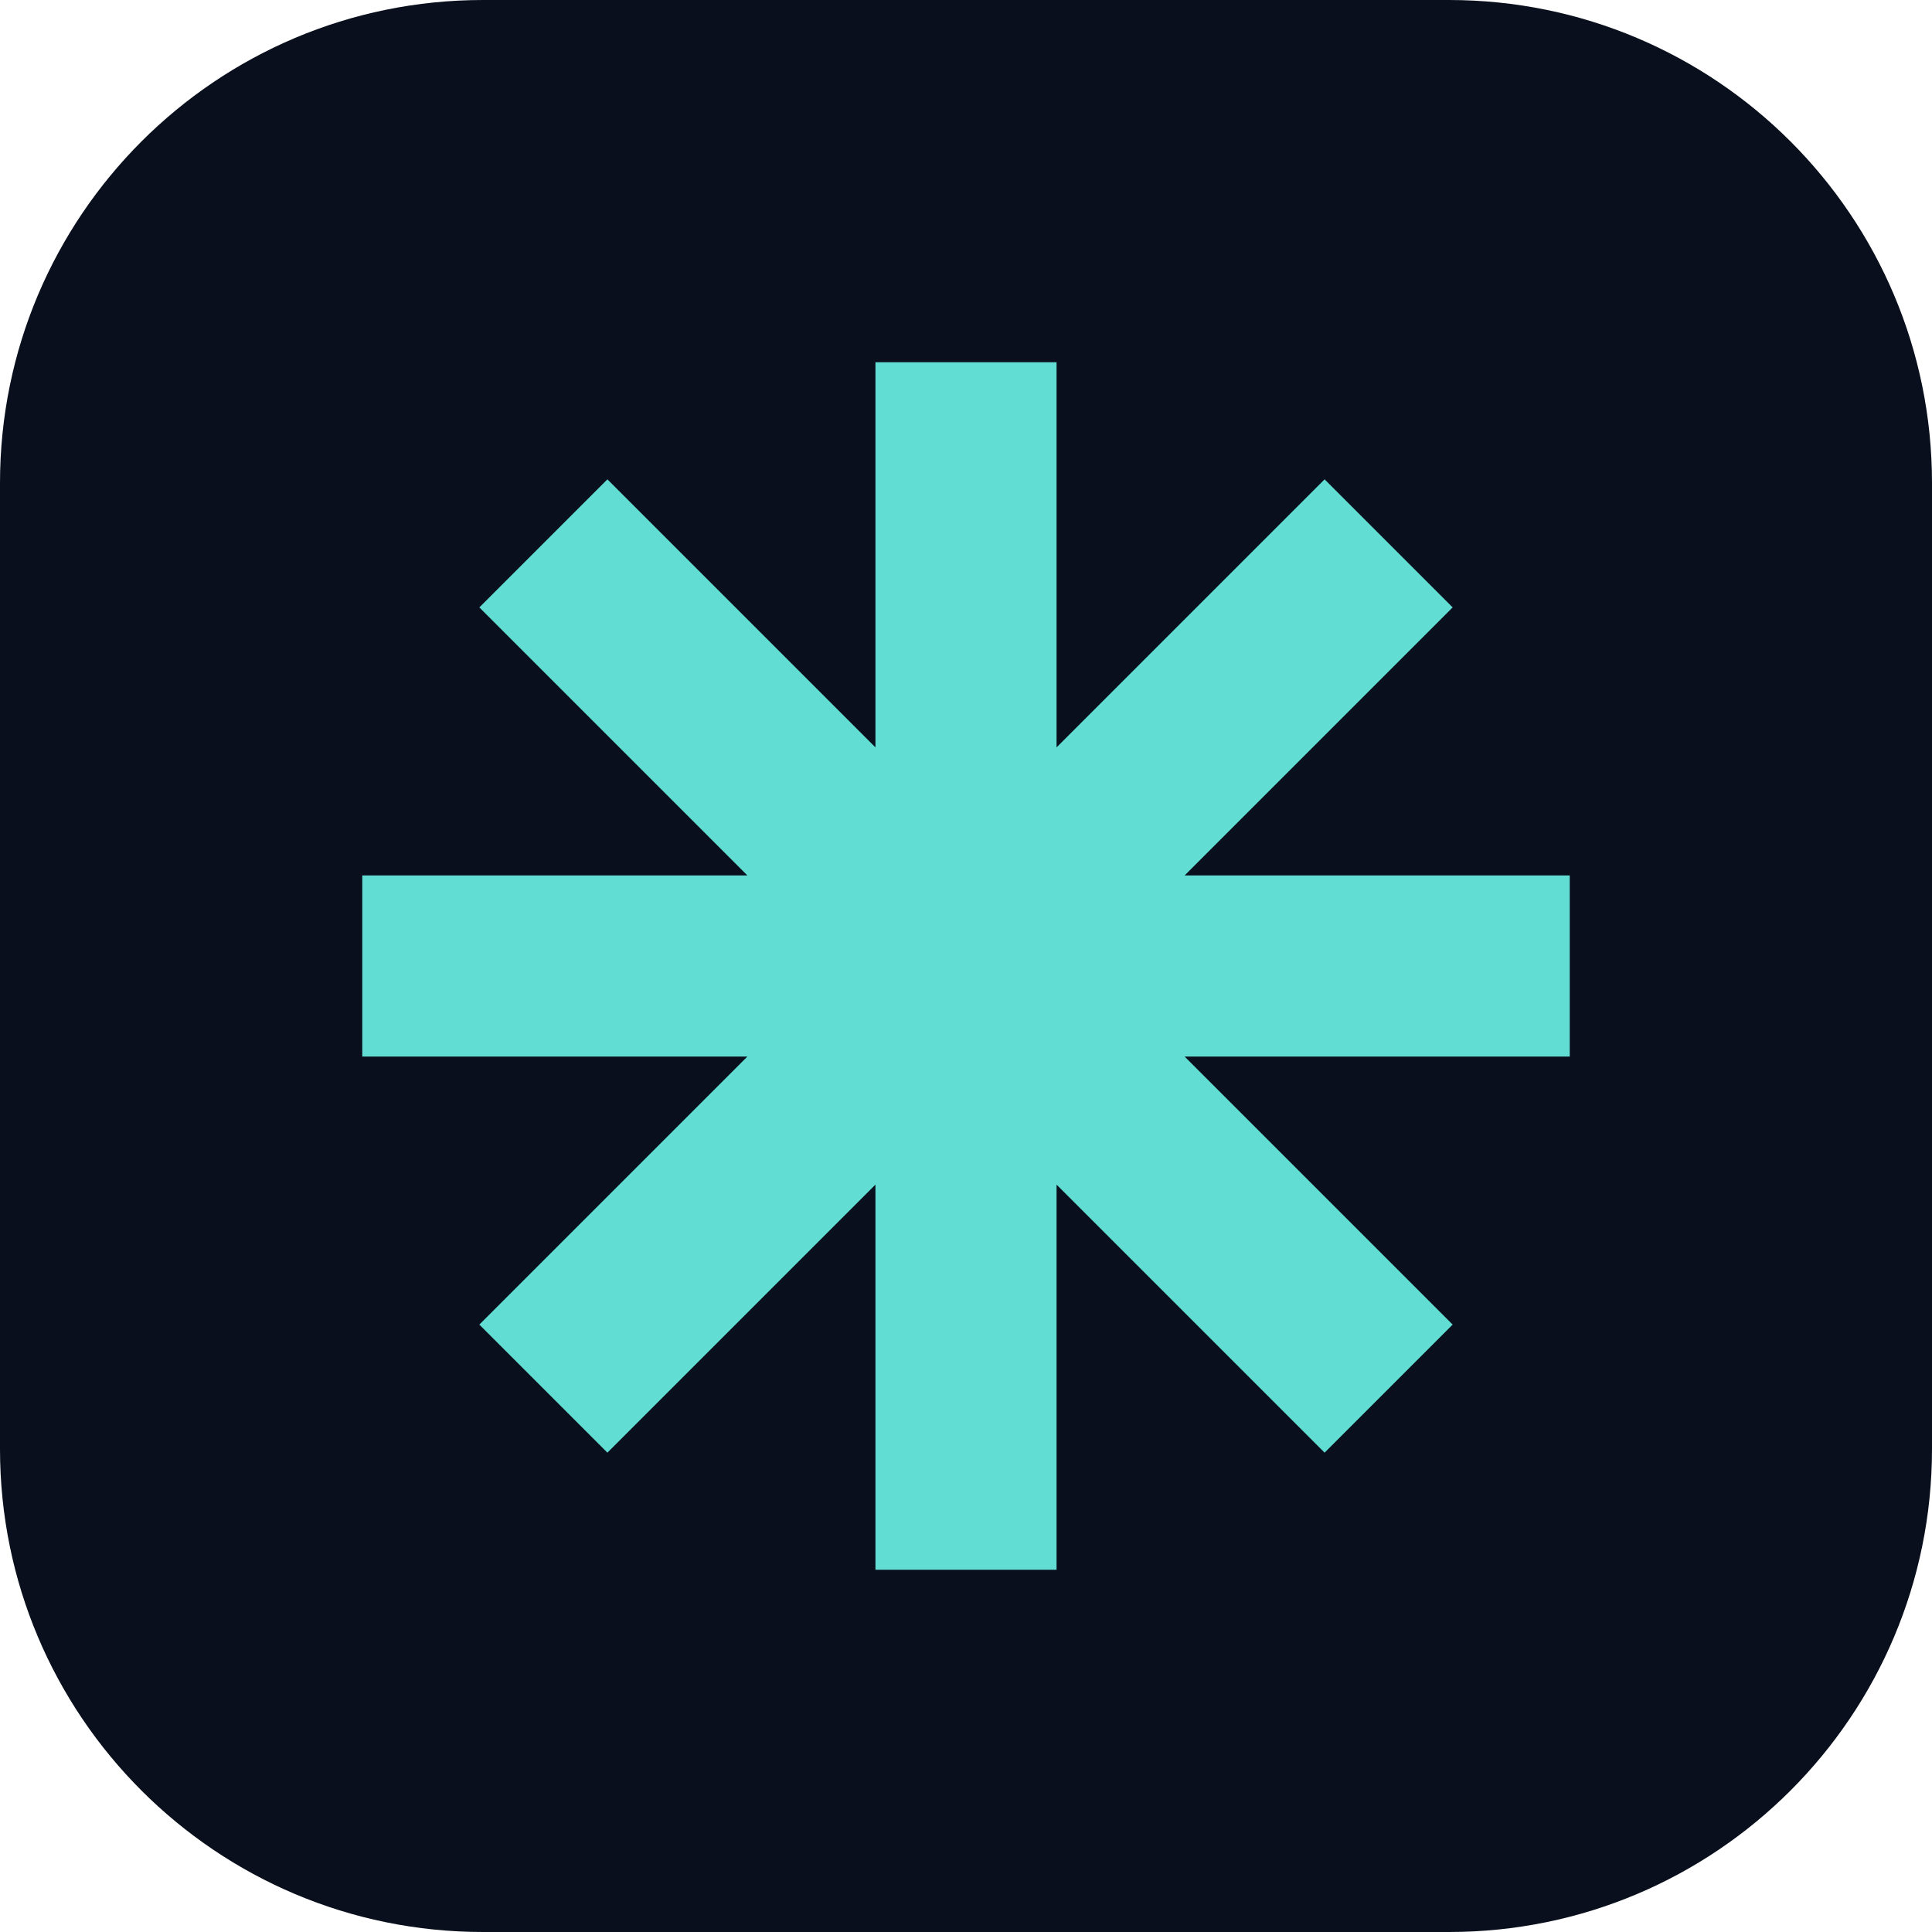
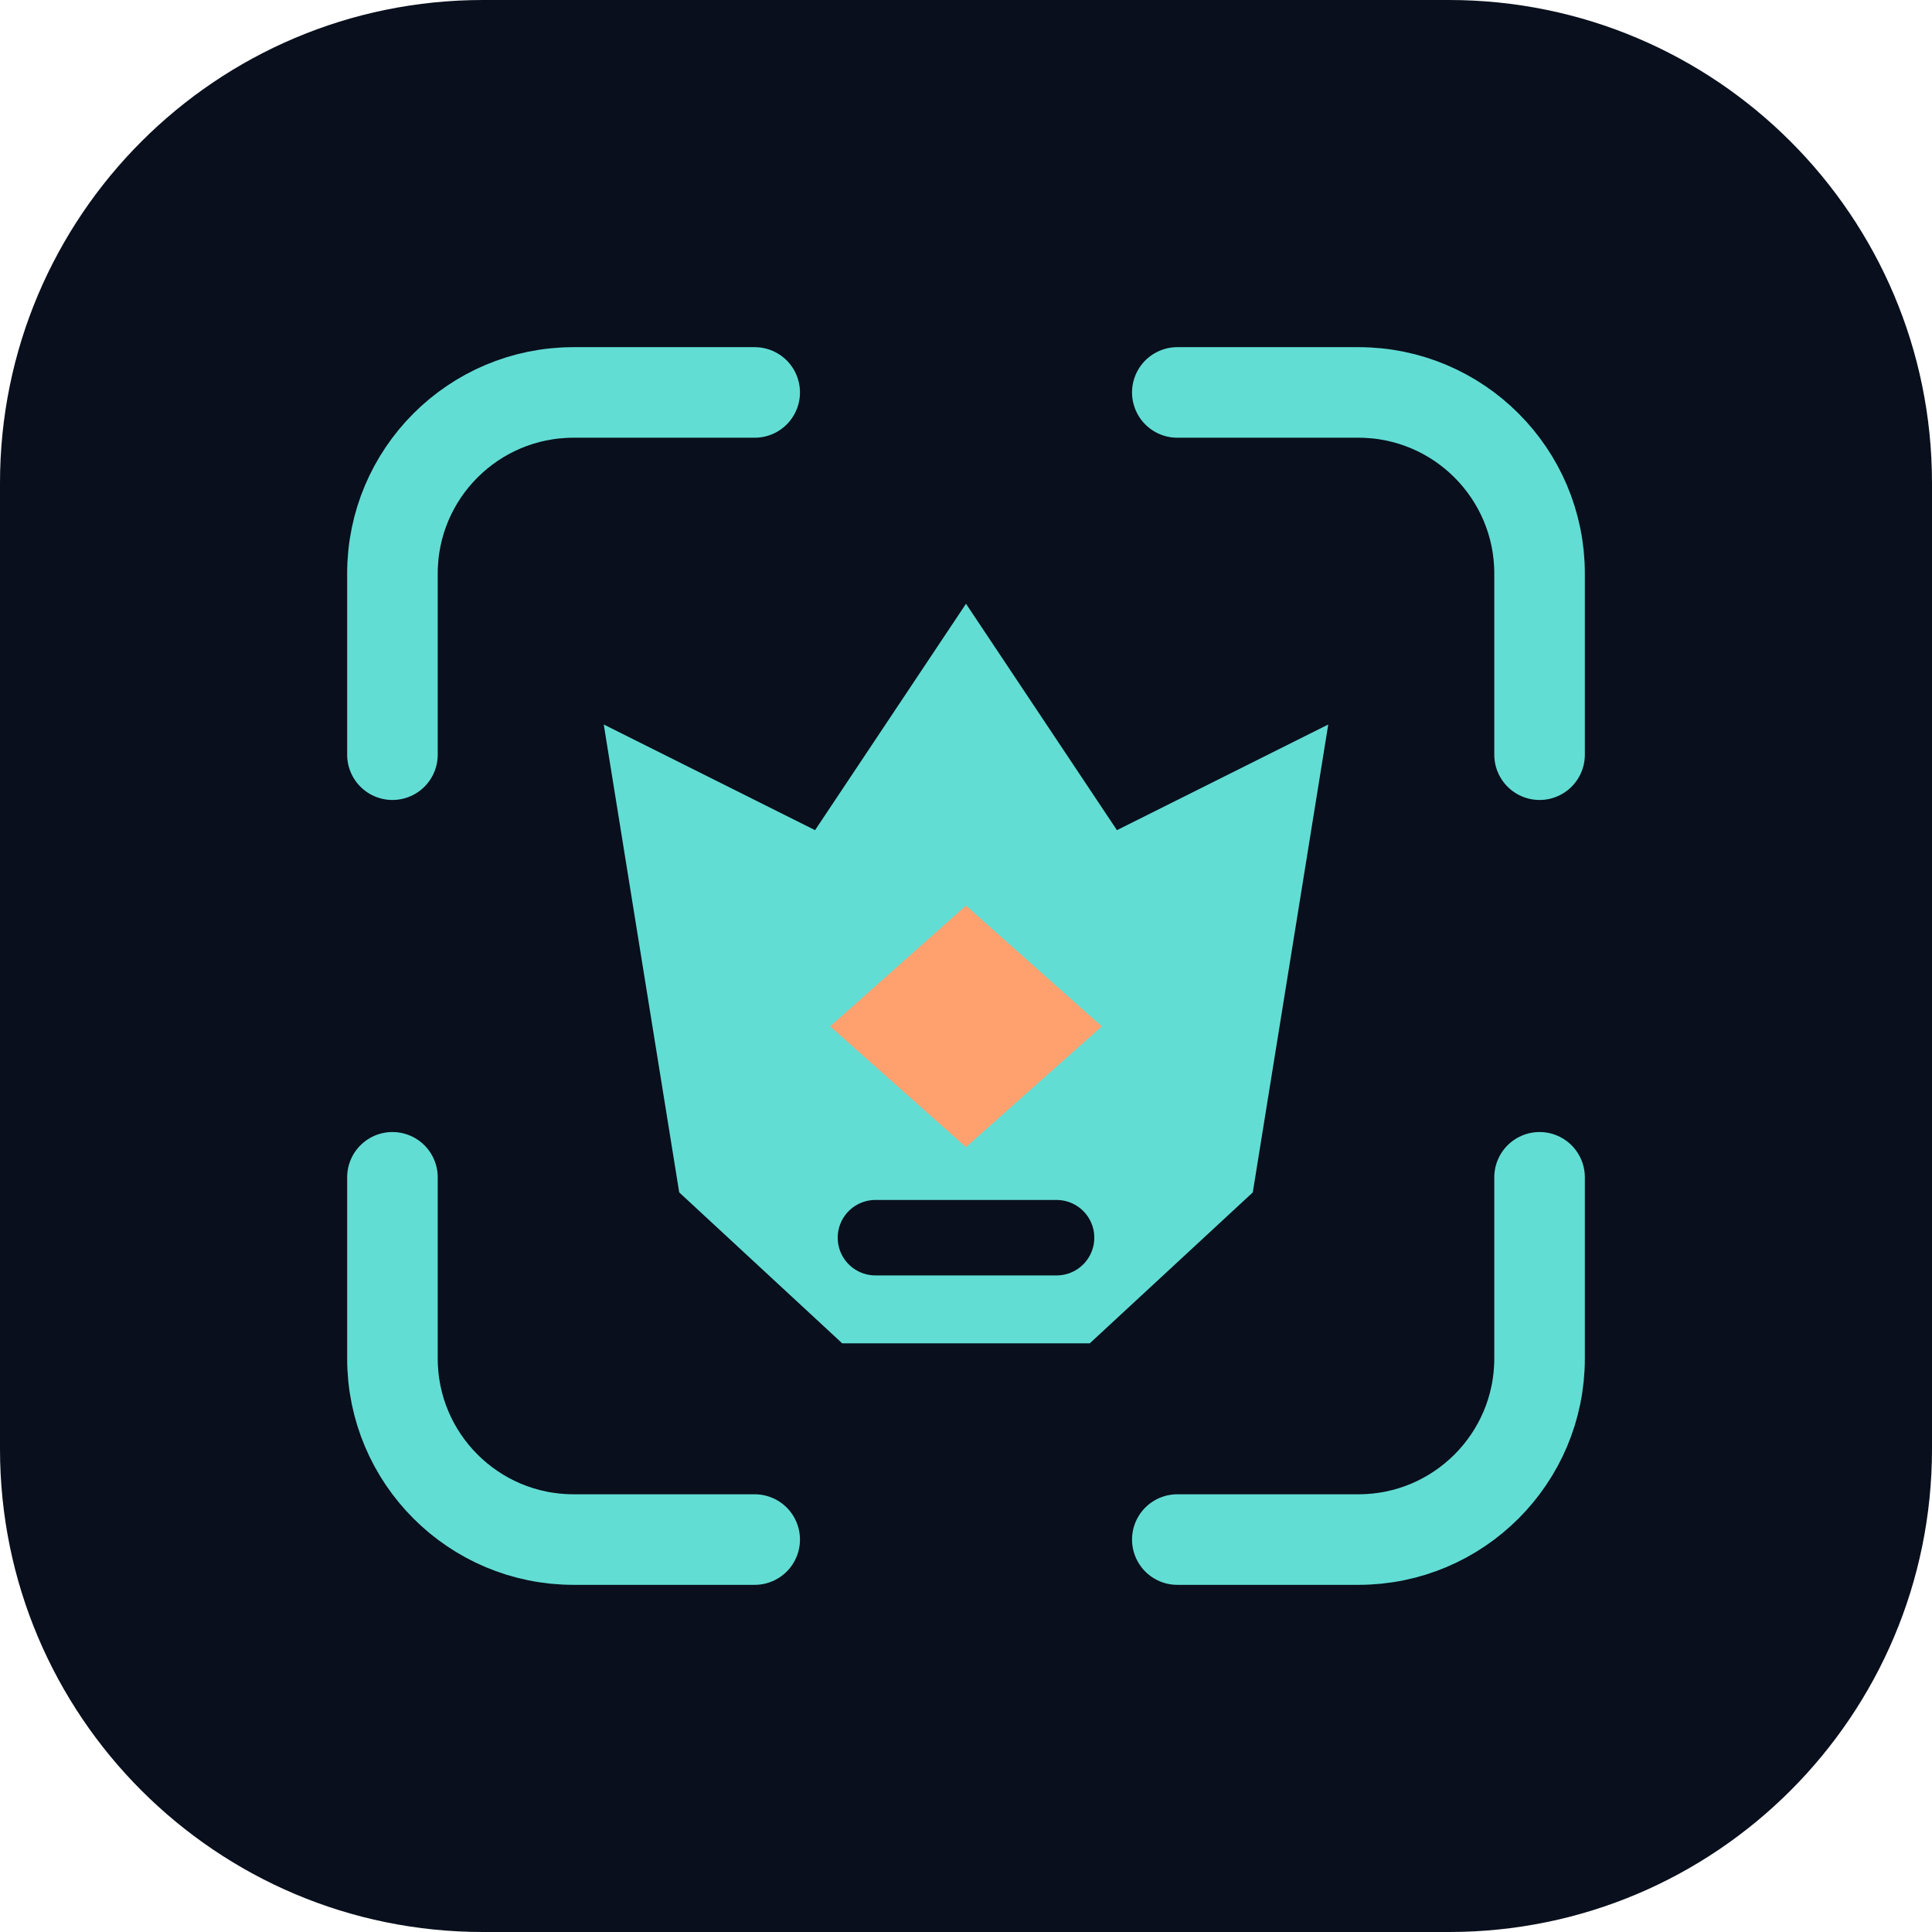
<svg xmlns="http://www.w3.org/2000/svg" viewBox="0 0 64 64">
  <rect width="64" height="64" rx="16" fill="#090f1c" />
-   <path d="M32 12v40M12 32h40M18 18l28 28M18 46l28-28" stroke="#62ddd4" stroke-width="6" />
+   <g transform="translate(8 8)">
+     <path d="M17 5h-6a6 6 0 0 0-6 6v6m26-12h6a6 6 0 0 1 6 6v6m0 14v6a6 6 0 0 1-6 6h-6M17 43h-6a6 6 0 0 1-6-6v-6" fill="none" stroke="#62ddd4" stroke-width="3" stroke-linecap="round" />
+     <path d="m12 16 7 3.5 5-7.5 5 7.5 7-3.5-2.5 15.5-5.4 5H19.9l-5.4-5L12 16Z" fill="#62ddd4" />
+     <path d="m24 22 4.5 4-4.5 4-4.5-4 4.5-4Z" fill="#ffa06f" />
+     <path d="M21 33h6" fill="none" stroke="#090f1c" stroke-width="2.5" stroke-linecap="round" />
+   </g>
</svg>
